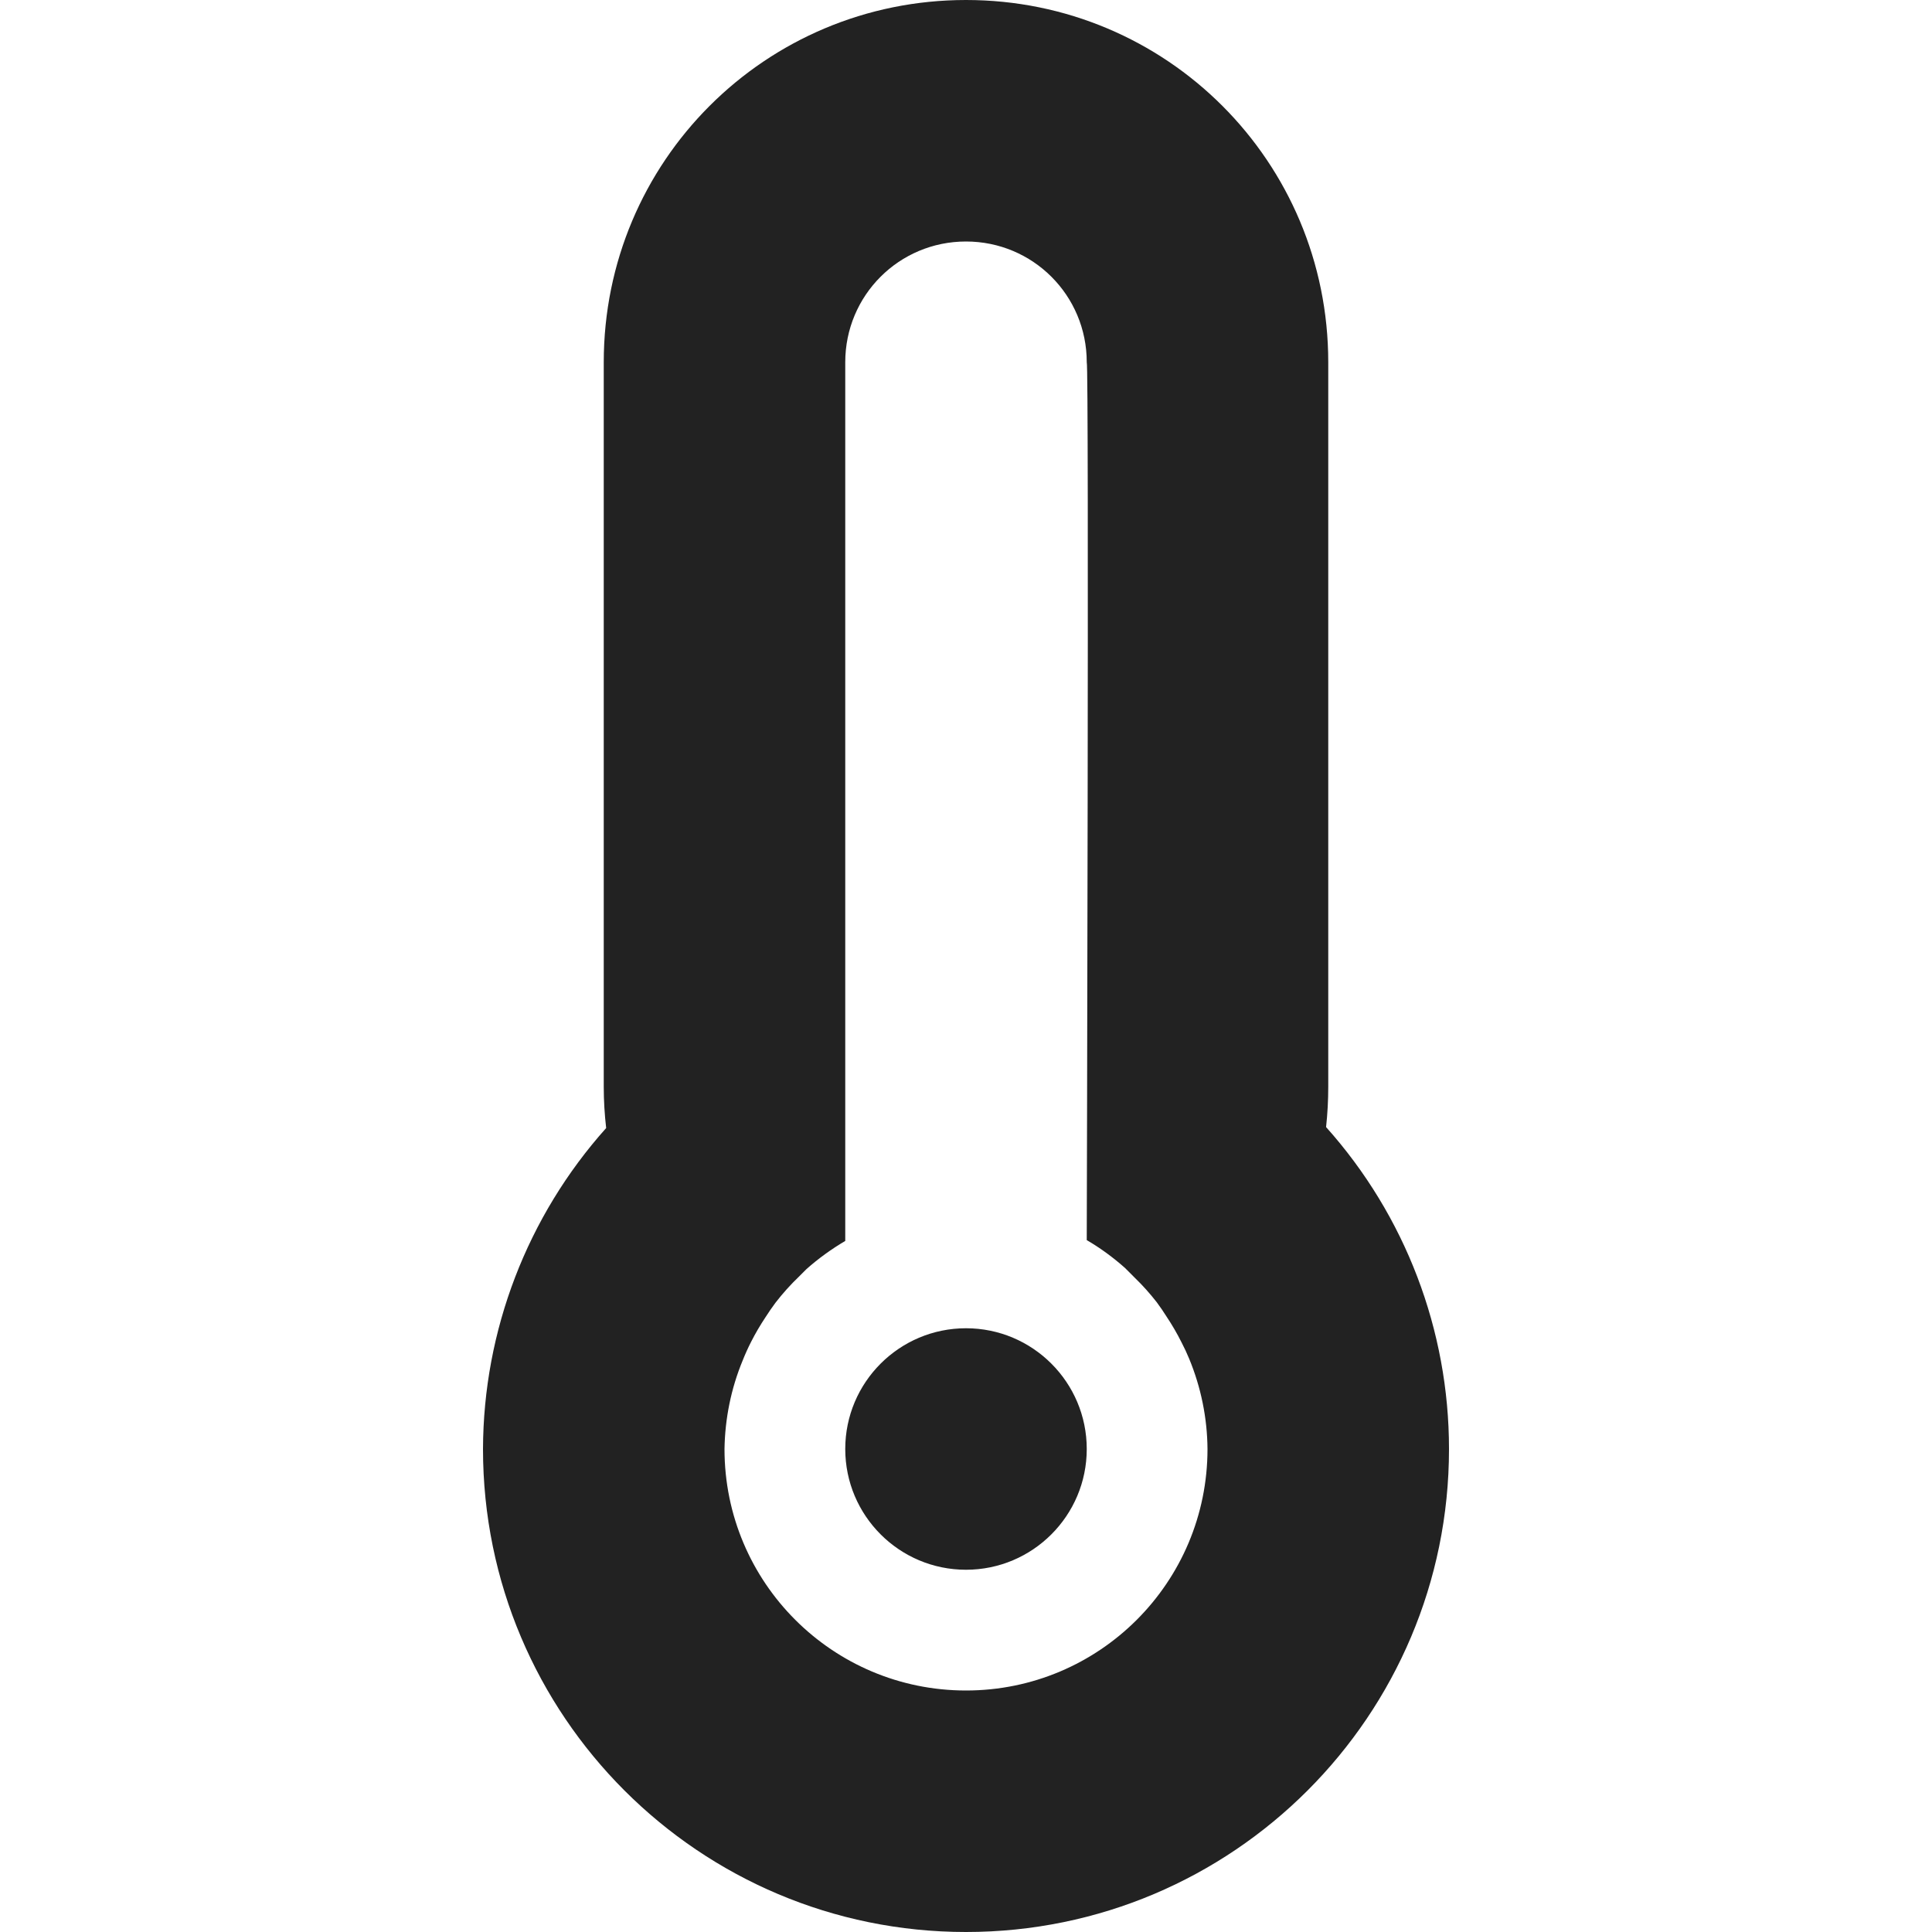
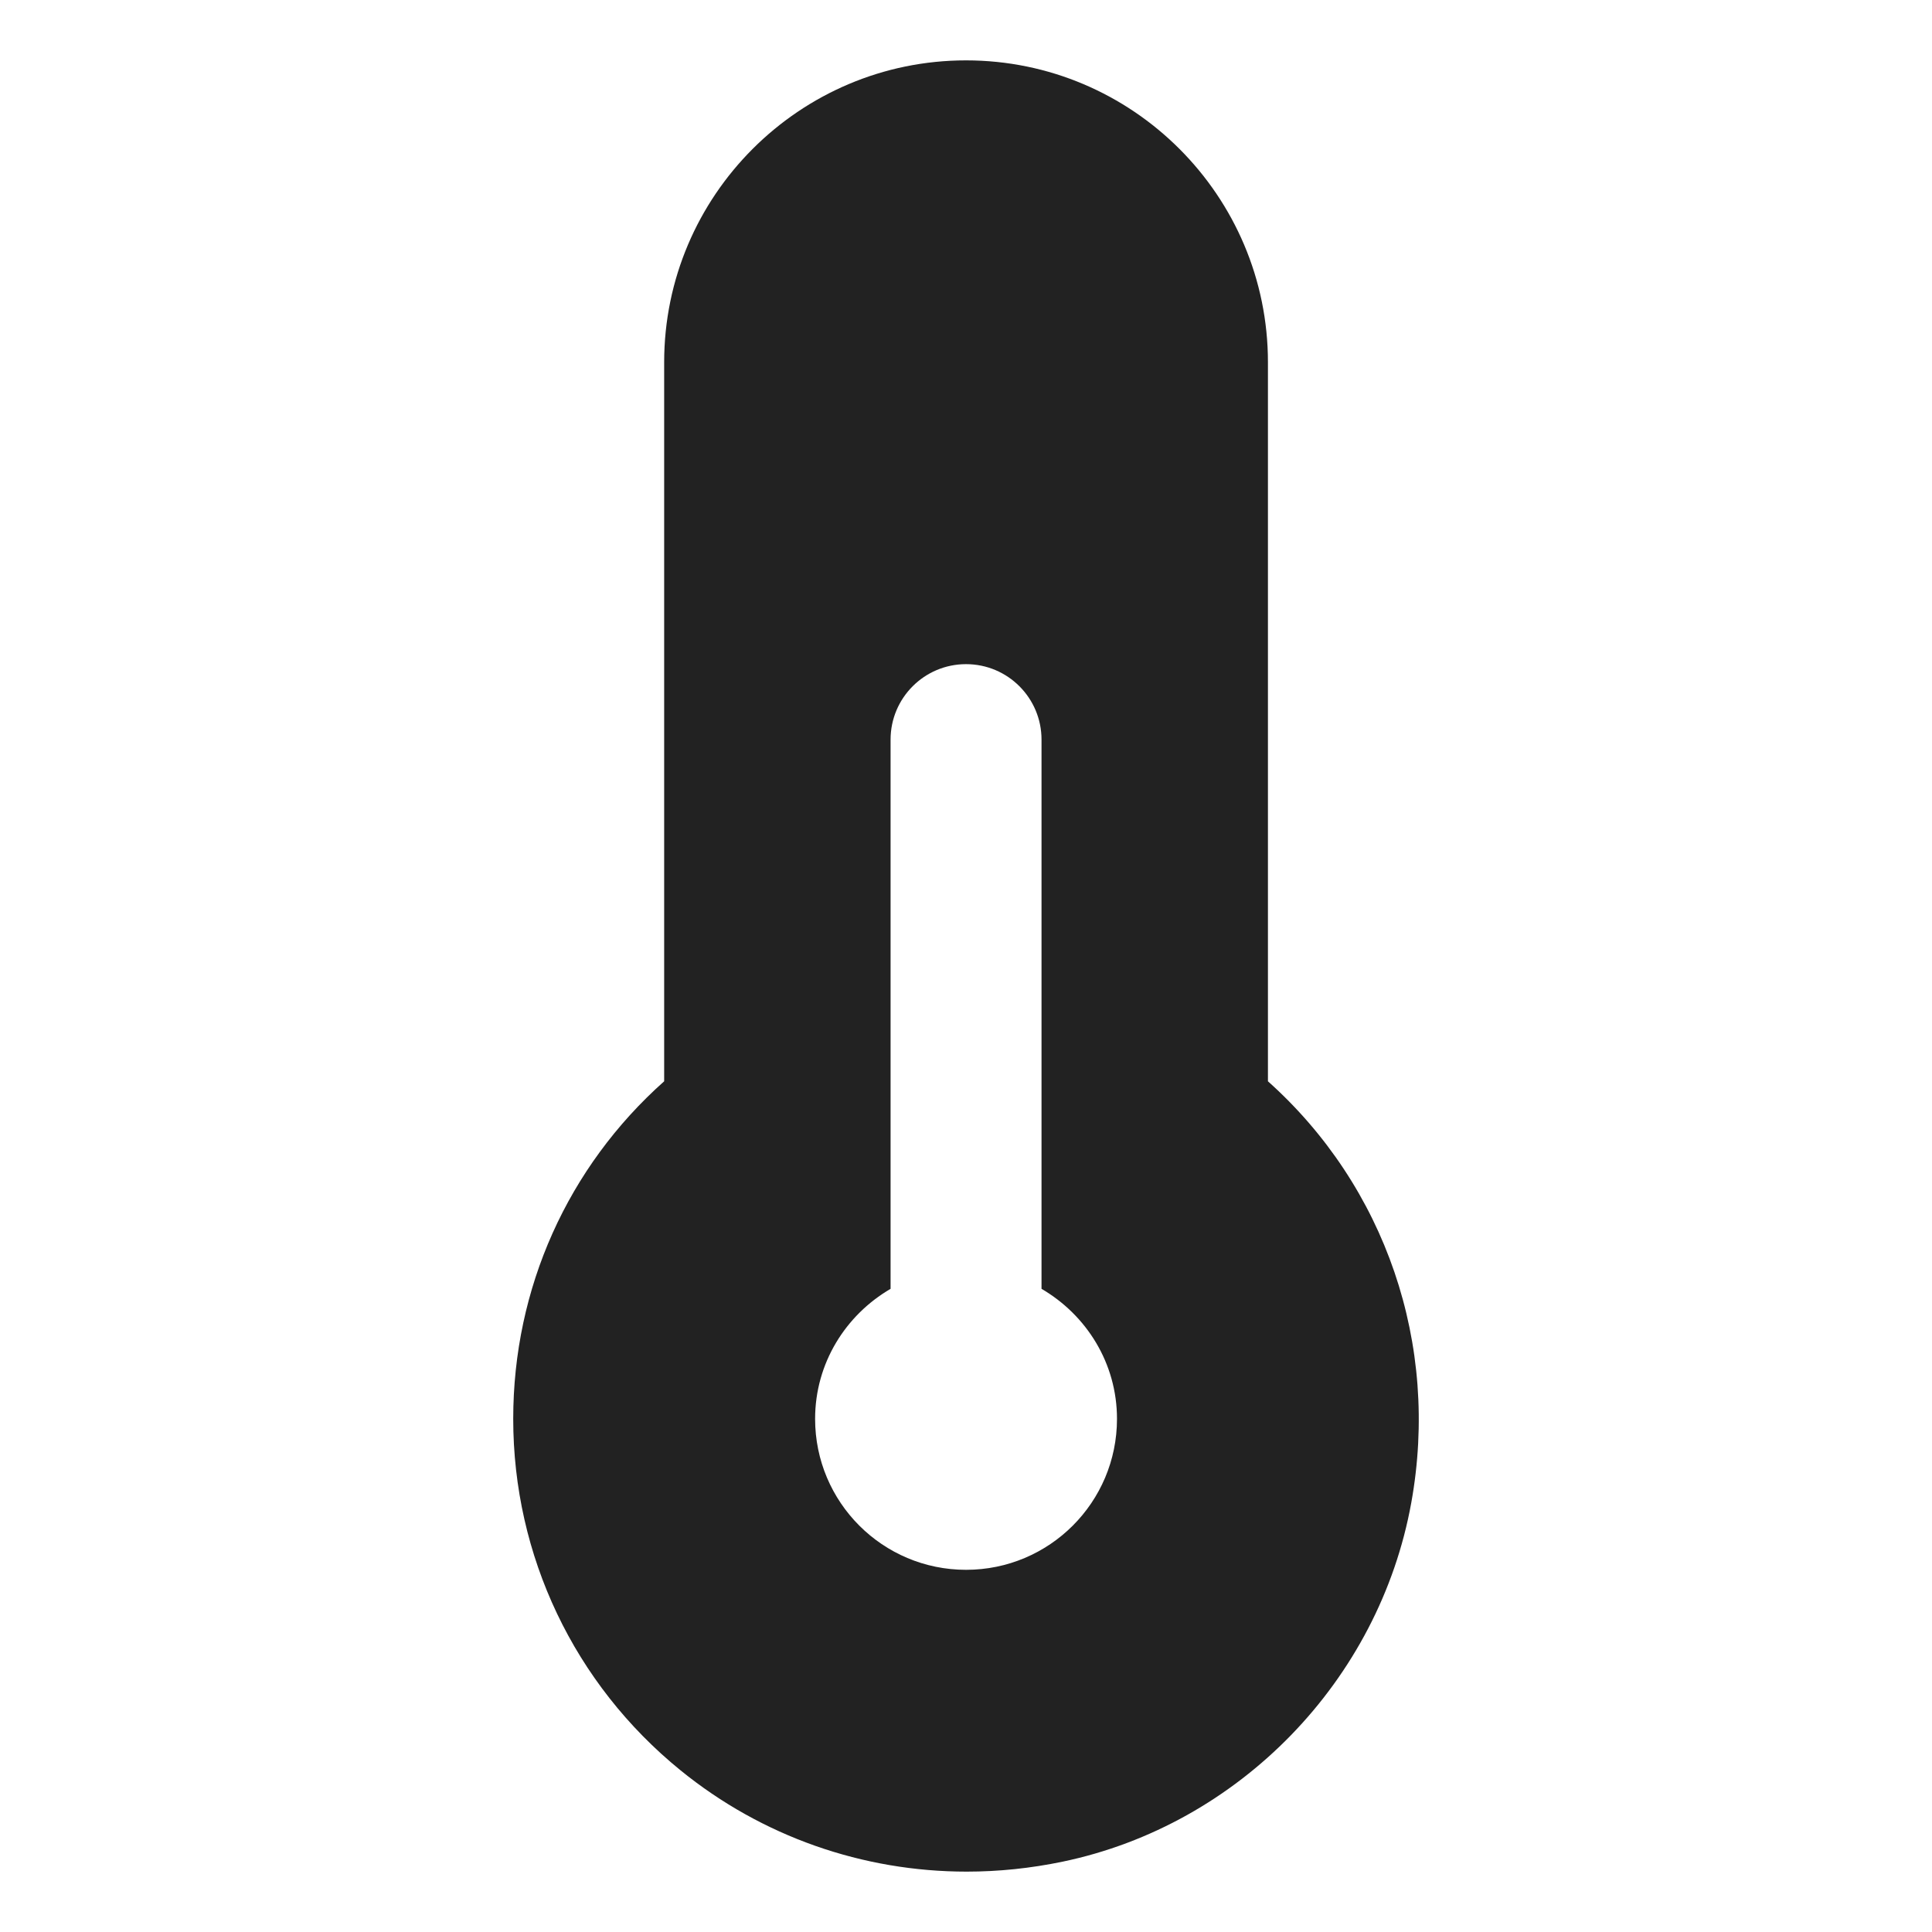
<svg xmlns="http://www.w3.org/2000/svg" width="16" height="16" version="1.1" id="svg4744">
  <defs id="defs4748" />
-   <path fill="#222222" d="M 8,0 C 6.338,0 5,1.338 5,3 V 9 C 5,9.116 5.007,9.23 5.02,9.342 4.366,10.073 4.003,11.019 4,12 c 0,2.209 1.791,4 4,4 2.209,0 4,-1.791 4,-4 -6e-6,-0.984 -0.362,-1.933 -1.018,-2.666 C 10.994,9.223 11,9.112 11,9 V 3 C 11,1.338 9.662,0 8,0 m 0,2 c 0.554,0 1,0.446 1,1 0.02,0.006 0,7.27 0,7.27 0.113,0.066 0.218,0.143 0.316,0.23 l 0.082,0.082 c 0.065,0.063 0.126,0.131 0.182,0.203 0.028,0.038 0.055,0.077 0.08,0.117 0.046,0.069 0.088,0.141 0.125,0.215 0.023,0.044 0.044,0.089 0.063,0.135 0.098,0.237 0.15,0.491 0.152,0.748 0,1.105 -0.895,2 -2,2 -1.105,0 -2,-0.895 -2,-2 0.004,-0.251 0.054,-0.5 0.15,-0.732 0.021,-0.053 0.044,-0.104 0.07,-0.155 0.036,-0.071 0.076,-0.139 0.12,-0.205 0.026,-0.041 0.053,-0.08 0.082,-0.119 0.06,-0.078 0.126,-0.151 0.197,-0.219 l 0.06,-0.06 C 6.778,10.422 6.886,10.344 7,10.277 V 3 C 7,2.446 7.446,2 8,2 m 0,9 c -0.552,0 -1,0.448 -1,1 0,0.552 0.448,1 1,1 0.552,0 1,-0.448 1,-1 0,-0.552 -0.448,-1 -1,-1" id="path4742" />
+   <g id="SVGRepo_bgCarrier" stroke-width="0" transform="translate(-125.9051,-117.2113)" />
+   <g id="SVGRepo_tracerCarrier" stroke-linecap="round" stroke-linejoin="round" transform="translate(-125.9051,-117.2113)" />
+   <g id="SVGRepo_bgCarrier-3" stroke-width="0" transform="matrix(0.08326533,0,0,0.08326533,-13.76262,0.05501215)" />
+   <g id="SVGRepo_tracerCarrier-6" stroke-linecap="round" stroke-linejoin="round" transform="matrix(0.08326533,0,0,0.08326533,-13.76262,0.05501215)" />
+   <g id="SVGRepo_bgCarrier-5" stroke-width="0" transform="matrix(0.02929813,0,0,0.02929813,-129.8409,-238.2748)" />
+   <g id="SVGRepo_tracerCarrier-3" stroke-linecap="round" stroke-linejoin="round" transform="matrix(0.02929813,0,0,0.02929813,-129.8409,-238.2748)" />
+   <g id="SVGRepo_iconCarrier" transform="matrix(0.02929813,0,0,0.02929813,0.4999897,0.500001)" style="fill:#222222;fill-opacity:1">
+     <g id="g1146" style="fill:#222222;fill-opacity:1">
+       <g id="g1144" style="fill:#222222;fill-opacity:1">
+         <path d="M 341.337,288.576 V 85.333 C 341.337,38.272 303.065,0 256.004,0 208.943,0 170.671,38.272 170.671,85.333 v 203.243 c -27.243,24.256 -42.667,58.475 -42.667,95.424 0,38.699 17.237,74.923 47.296,99.349 23.019,18.709 51.499,28.629 80.896,28.629 9.003,0 18.069,-0.939 27.115,-2.816 49.856,-10.411 89.451,-51.157 98.539,-101.44 8.106,-44.778 -7.318,-89.471 -40.513,-119.146 z m -85.333,138.091 c -23.573,0 -42.667,-19.093 -42.667,-42.667 0,-15.744 8.64,-29.355 21.333,-36.757 V 192 c 0,-11.776 9.536,-21.333 21.333,-21.333 11.797,0 21.333,9.557 21.333,21.333 v 155.243 c 12.693,7.403 21.333,21.013 21.333,36.757 0.002,23.573 -19.091,42.667 -42.665,42.667 z" id="path1142" style="fill:#222222;fill-opacity:1" />
+       </g>
+     </g>
+   </g>
</svg>
